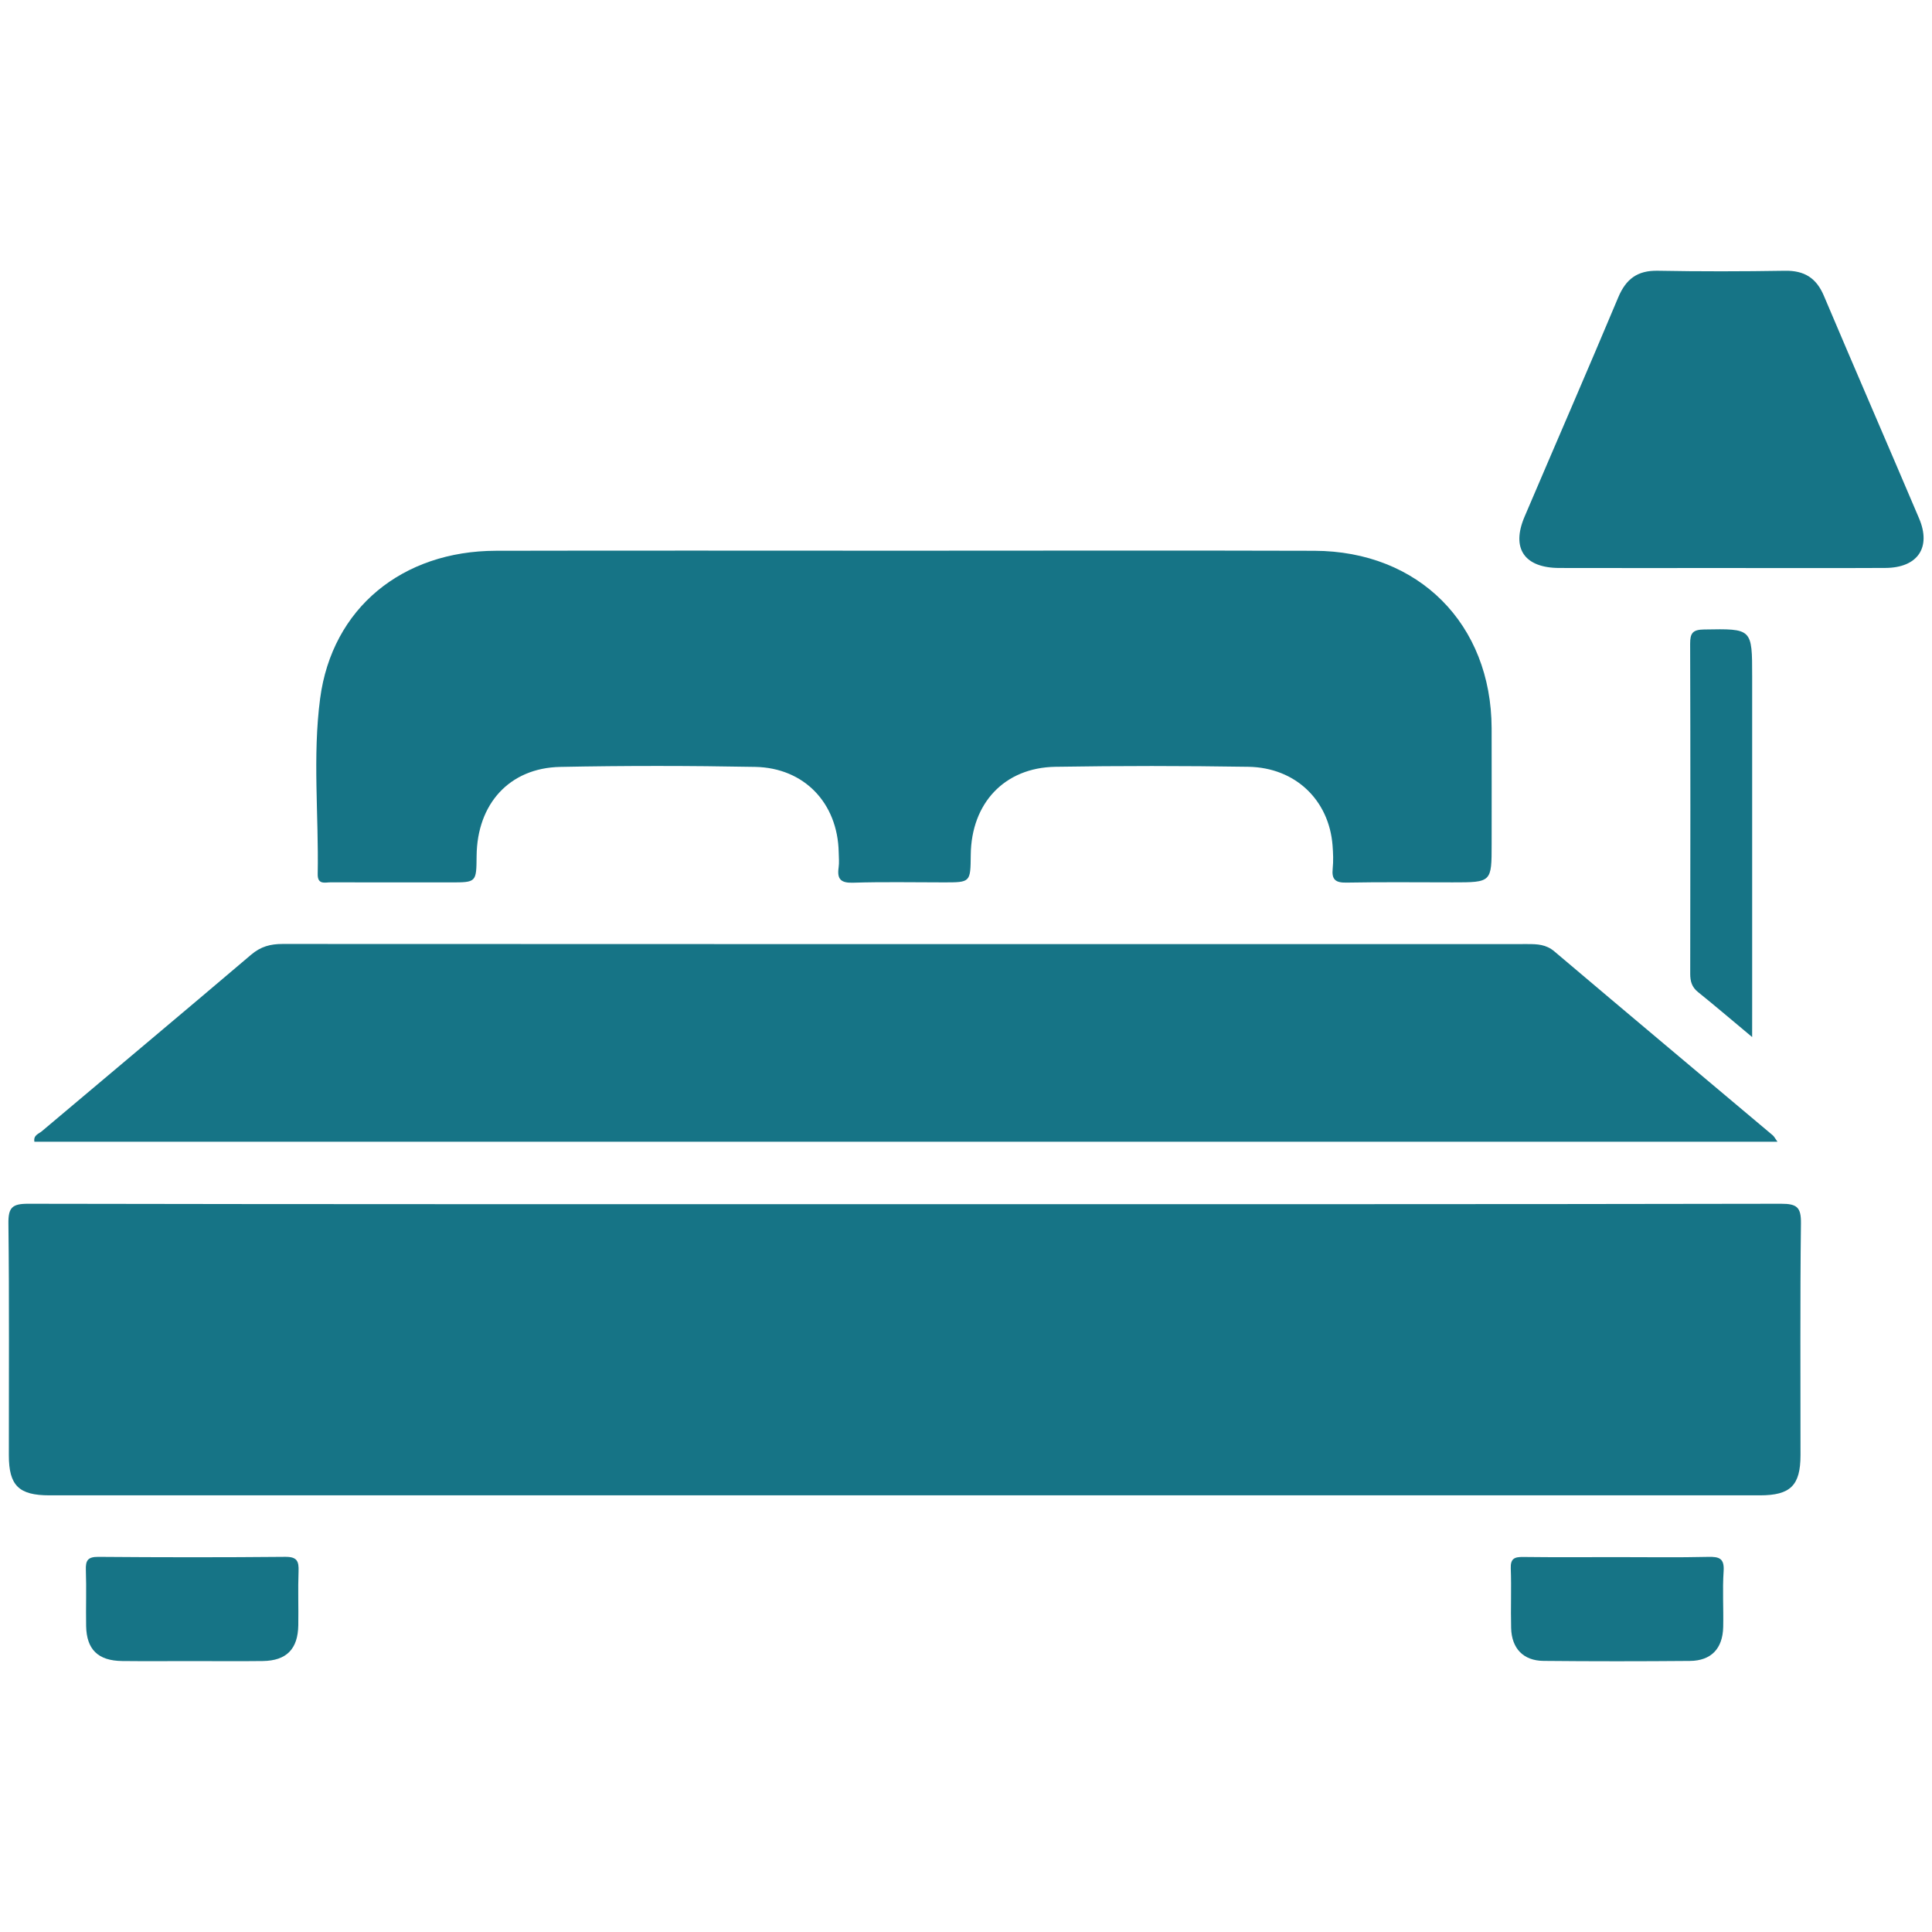
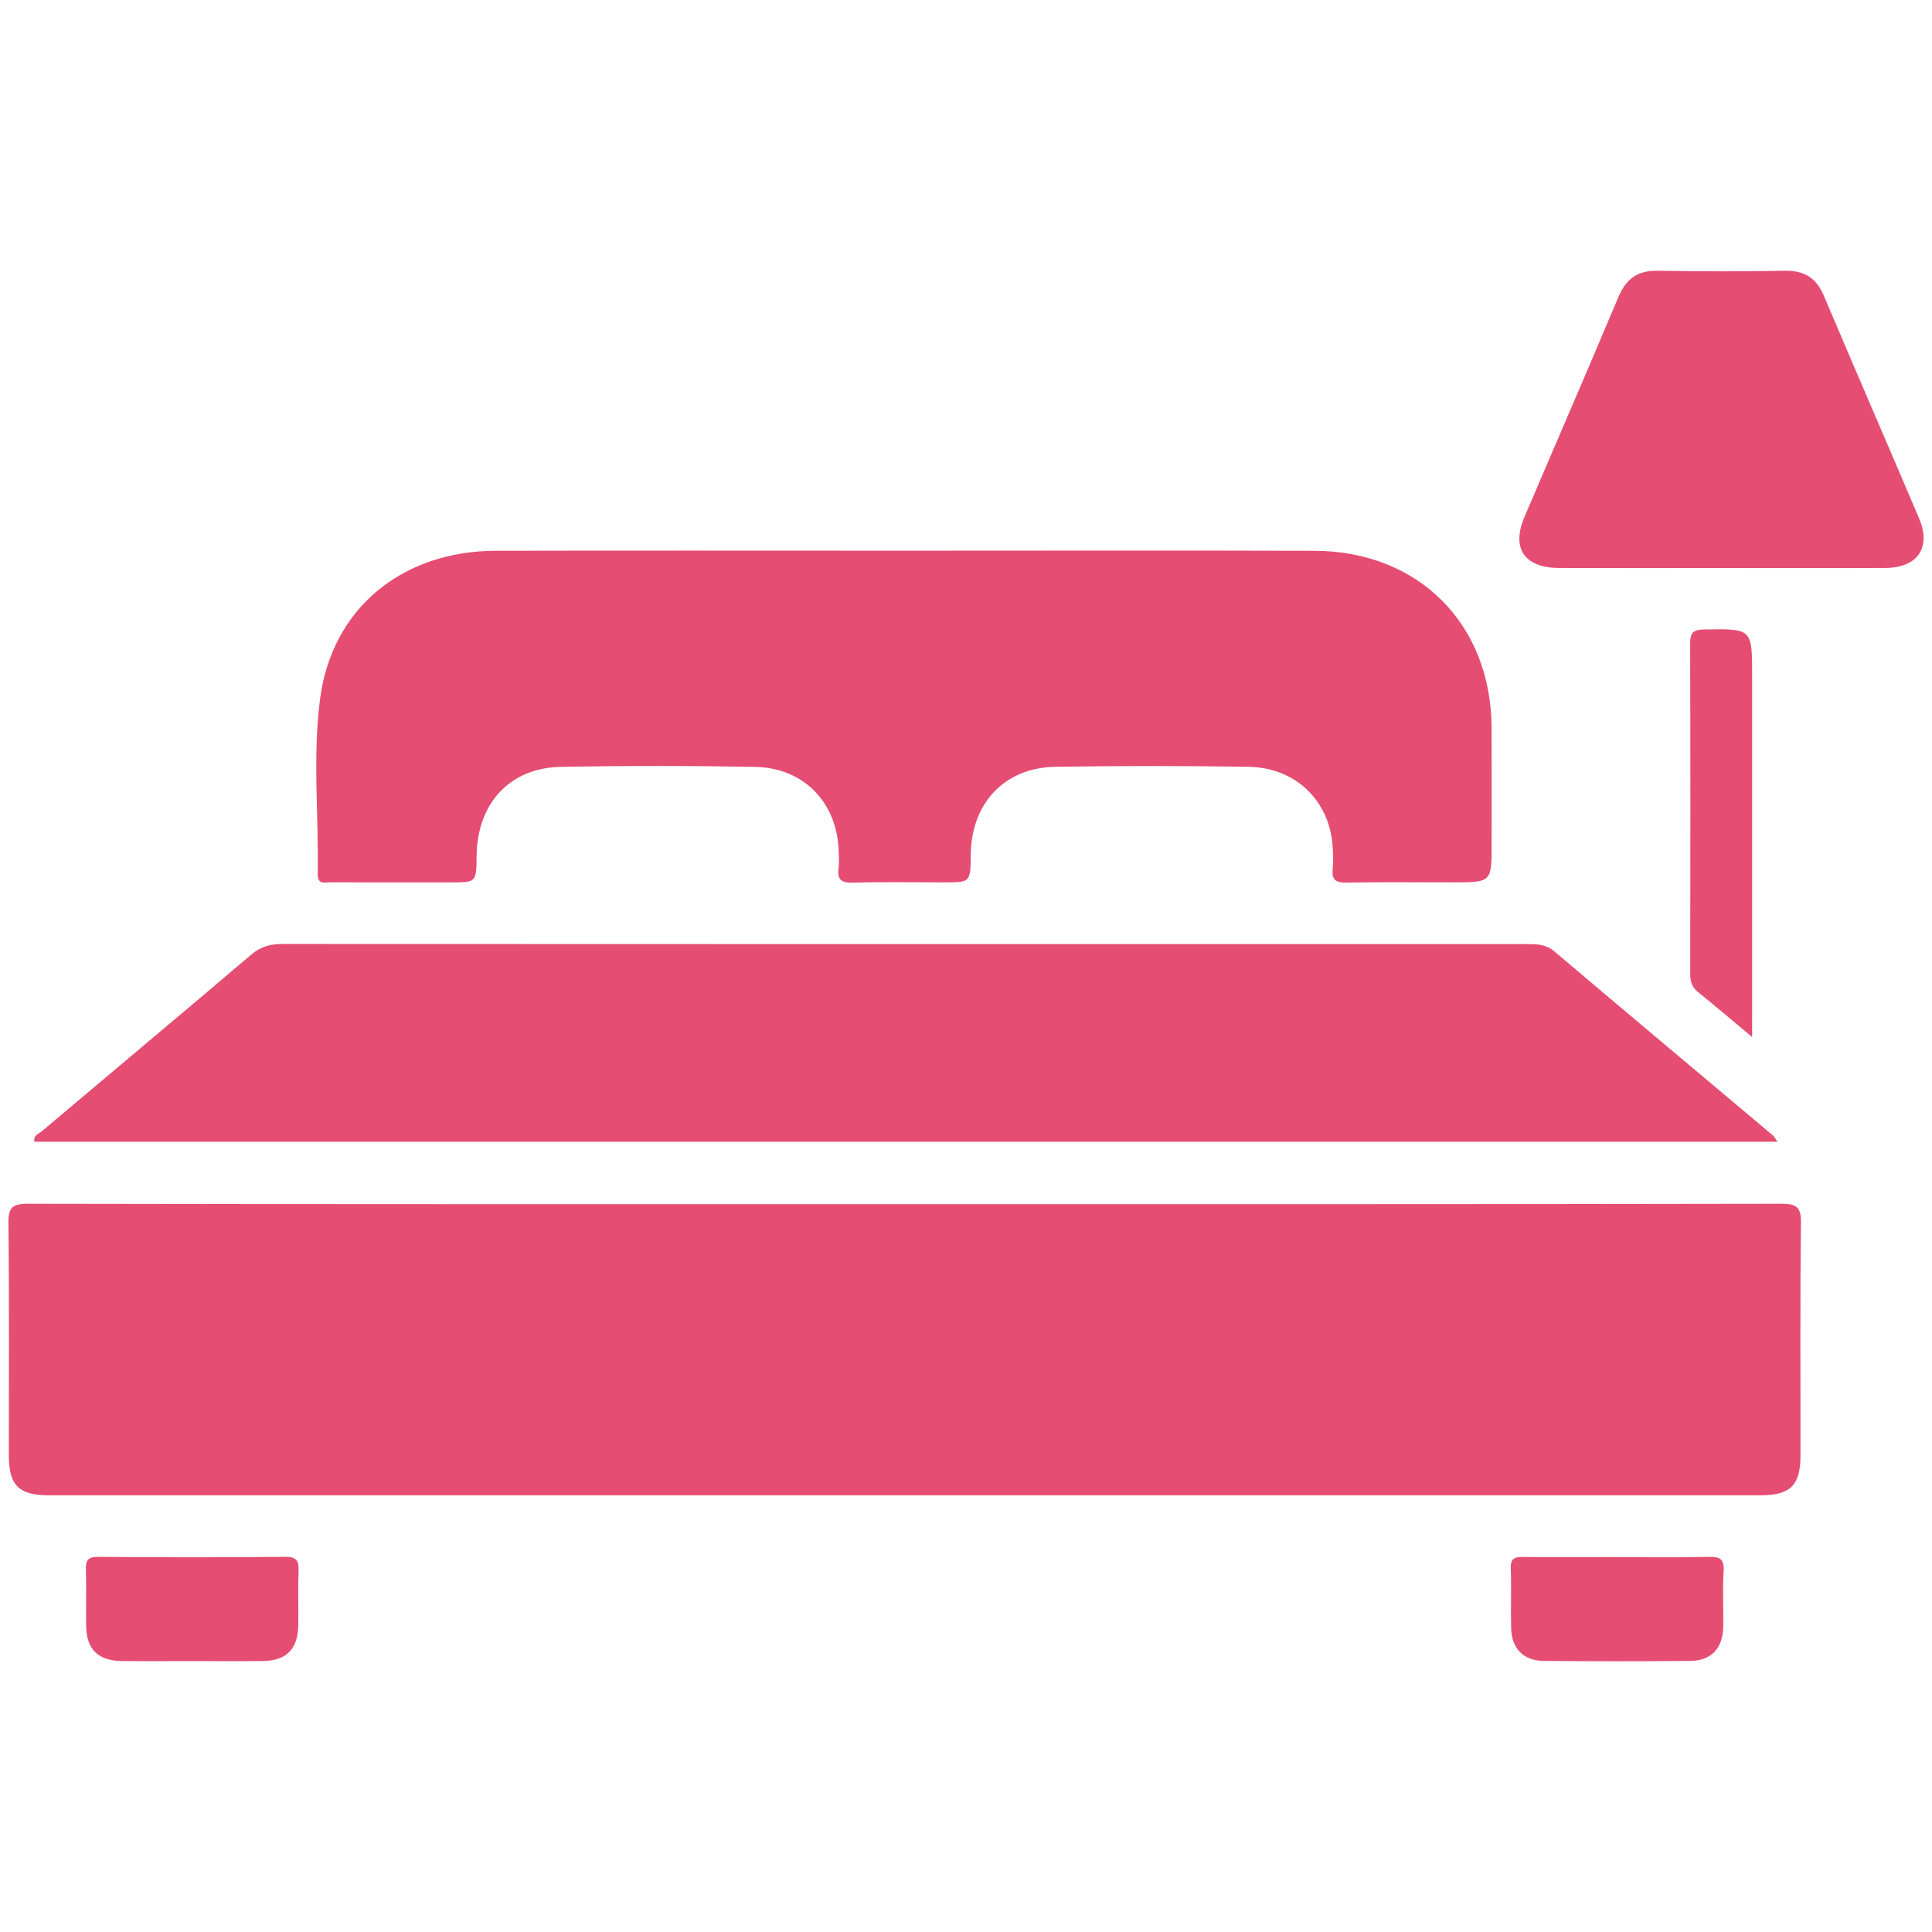
<svg xmlns="http://www.w3.org/2000/svg" version="1.0" id="Layer_1" x="0px" y="0px" viewBox="0 0 1024 1024" enable-background="new 0 0 1024 1024" xml:space="preserve">
  <path fill="none" d="M-257.44,455.2c-83.46-0.01-166.91,0-250.37,0c-20.7,0-41.4-0.19-62.1,0.06  c-18.43,0.22-30.71,12.37-31.47,30.79c-0.27,6.56,0.49,13.2-0.21,19.7c-0.88,8.1,1.71,10.39,10.04,10.34  c59.8-0.38,119.6-0.21,179.4-0.21c55.53,0,111.06,0.07,166.58-0.08c7.77-0.02,18.36,3.51,22.53-1.54  c3.93-4.76,1.45-14.97,1.47-22.79C-221.49,466.67-232.88,455.21-257.44,455.2z" />
  <g>
-     <path fill="#167486" d="M479.49,638.23c154.85,0,309.7,0.08,464.55-0.21c8.51-0.02,10.61,1.95,10.5,10.48   c-0.5,40.92-0.2,81.86-0.24,122.79c-0.01,16.04-5.31,21.27-21.51,21.27c-302.2,0.01-604.4,0.01-906.59,0   c-16.24,0-21.5-5.19-21.51-21.24c-0.04-40.93,0.26-81.86-0.23-122.79c-0.1-8.48,1.93-10.53,10.48-10.51   C169.79,638.31,324.64,638.23,479.49,638.23z" />
-     <path fill="#167486" d="M942.09,605.13c-308.93,0-616.36,0-923.86,0c-0.61-3.5,2.31-4.17,3.89-5.51   C59.1,568.4,96.25,537.36,133.12,506c5.08-4.32,10.2-5.68,16.63-5.68c219.96,0.12,439.92,0.1,659.89,0.06   c5.15,0,9.79,0.15,14.2,3.88c38.49,32.61,77.18,65,115.78,97.49C940.33,602.36,940.76,603.29,942.09,605.13z" />
-     <path fill="#167486" d="M479.73,291.88c72.31,0,144.61-0.17,216.92,0.05c55.33,0.17,93.76,38.86,93.94,94.02   c0.06,20.46,0.01,40.93,0.01,61.39c0,20.33,0,20.33-20.68,20.33c-18.76,0-37.52-0.23-56.27,0.13c-5.82,0.11-7.9-1.61-7.3-7.39   c0.42-4.05,0.25-8.19-0.06-12.26c-1.85-24.07-19.72-41.34-44.62-41.73c-34.1-0.54-68.22-0.56-102.31,0   c-27.02,0.44-44.58,19.33-44.84,46.72c-0.14,14.54-0.14,14.54-14.24,14.54c-16.03,0-32.07-0.34-48.08,0.17   c-6.5,0.21-8.6-1.82-7.72-8c0.38-2.67,0.11-5.45,0.05-8.18c-0.54-25.96-18.21-44.71-44.28-45.2c-34.43-0.64-68.9-0.68-103.33,0.01   c-26.91,0.54-44.08,19.59-44.31,47.25c-0.12,13.96-0.12,13.96-13.81,13.96c-21.15,0-42.29,0.03-63.44-0.04   c-3.06-0.01-7.08,1.45-6.97-4.38c0.58-31.02-2.77-62.29,1.28-93.01c6.33-48,43.6-78.23,93.16-78.34   C335.12,291.76,407.42,291.88,479.73,291.88z" />
-     <path fill="#167486" d="M912.36,301.06c-28.64,0-57.28,0.06-85.92-0.02c-18.52-0.06-25.55-10.39-18.4-27.16   c16.52-38.75,33.35-77.37,49.64-116.22c4.1-9.77,10.16-14.35,20.91-14.16c22.49,0.42,45.01,0.38,67.5,0.01   c10.18-0.17,16.58,3.77,20.57,13.19c16.69,39.42,33.76,78.68,50.5,118.08c6.56,15.44-0.77,26.15-17.86,26.24   C970.32,301.17,941.34,301.06,912.36,301.06z" />
-     <path fill="#167486" d="M928.67,549.66c-10.91-9.1-19.68-16.6-28.67-23.83c-3.29-2.64-4.16-5.7-4.15-9.74   c0.1-58.3,0.14-116.61-0.04-174.91c-0.02-5.68,1.43-7.44,7.35-7.54c25.53-0.44,25.52-0.66,25.52,24.9c0,59.33,0,118.65,0,177.98   C928.67,540.19,928.67,543.86,928.67,549.66z" />
-     <path fill="#167486" d="M101.52,880.41c-12.25,0-24.51,0.11-36.76-0.03c-12.78-0.15-18.89-6.09-19.11-18.58   c-0.17-9.87,0.21-19.75-0.14-29.61c-0.18-5.1,0.98-7.06,6.63-7.02c33.02,0.27,66.04,0.3,99.05-0.01c6.24-0.06,7.26,2.28,7.05,7.68   c-0.37,9.52,0.02,19.06-0.14,28.59c-0.21,12.64-6.27,18.78-18.8,18.95C126.71,880.54,114.12,880.41,101.52,880.41z" />
-     <path fill="#167486" d="M857.38,825.31c16,0,32,0.24,47.99-0.13c5.84-0.13,8.64,0.74,8.18,7.58c-0.65,9.83,0,19.74-0.22,29.6   c-0.26,11.44-6.36,17.87-17.64,17.97c-25.87,0.22-51.74,0.24-77.61-0.02c-10.68-0.11-16.86-6.58-17.15-17.4   c-0.28-10.54,0.2-21.11-0.19-31.65c-0.19-5.27,2.04-6.09,6.59-6.03C824.02,825.44,840.7,825.31,857.38,825.31z" />
+     <path fill="#E54D73" d="M479.49,638.23c154.85,0,309.7,0.08,464.55-0.21c8.51-0.02,10.61,1.95,10.5,10.48   c-0.5,40.92-0.2,81.86-0.24,122.79c-0.01,16.04-5.31,21.27-21.51,21.27c-302.2,0.01-604.4,0.01-906.59,0   c-16.24,0-21.5-5.19-21.51-21.24c-0.04-40.93,0.26-81.86-0.23-122.79c-0.1-8.48,1.93-10.53,10.48-10.51   C169.79,638.31,324.64,638.23,479.49,638.23z" />
+     <path fill="#E54D73" d="M942.09,605.13c-308.93,0-616.36,0-923.86,0c-0.61-3.5,2.31-4.17,3.89-5.51   C59.1,568.4,96.25,537.36,133.12,506c5.08-4.32,10.2-5.68,16.63-5.68c219.96,0.12,439.92,0.1,659.89,0.06   c5.15,0,9.79,0.15,14.2,3.88c38.49,32.61,77.18,65,115.78,97.49C940.33,602.36,940.76,603.29,942.09,605.13z" />
+     <path fill="#E54D73" d="M479.73,291.88c72.31,0,144.61-0.17,216.92,0.05c55.33,0.17,93.76,38.86,93.94,94.02   c0.06,20.46,0.01,40.93,0.01,61.39c0,20.33,0,20.33-20.68,20.33c-18.76,0-37.52-0.23-56.27,0.13c-5.82,0.11-7.9-1.61-7.3-7.39   c0.42-4.05,0.25-8.19-0.06-12.26c-1.85-24.07-19.72-41.34-44.62-41.73c-34.1-0.54-68.22-0.56-102.31,0   c-27.02,0.44-44.58,19.33-44.84,46.72c-0.14,14.54-0.14,14.54-14.24,14.54c-16.03,0-32.07-0.34-48.08,0.17   c-6.5,0.21-8.6-1.82-7.72-8c0.38-2.67,0.11-5.45,0.05-8.18c-0.54-25.96-18.21-44.71-44.28-45.2c-34.43-0.64-68.9-0.68-103.33,0.01   c-26.91,0.54-44.08,19.59-44.31,47.25c-0.12,13.96-0.12,13.96-13.81,13.96c-21.15,0-42.29,0.03-63.44-0.04   c-3.06-0.01-7.08,1.45-6.97-4.38c0.58-31.02-2.77-62.29,1.28-93.01c6.33-48,43.6-78.23,93.16-78.34   C335.12,291.76,407.42,291.88,479.73,291.88z" />
+     <path fill="#E54D73" d="M912.36,301.06c-28.64,0-57.28,0.06-85.92-0.02c-18.52-0.06-25.55-10.39-18.4-27.16   c16.52-38.75,33.35-77.37,49.64-116.22c4.1-9.77,10.16-14.35,20.91-14.16c22.49,0.42,45.01,0.38,67.5,0.01   c10.18-0.17,16.58,3.77,20.57,13.19c16.69,39.42,33.76,78.68,50.5,118.08c6.56,15.44-0.77,26.15-17.86,26.24   C970.32,301.17,941.34,301.06,912.36,301.06z" />
+     <path fill="#E54D73" d="M928.67,549.66c-10.91-9.1-19.68-16.6-28.67-23.83c-3.29-2.64-4.16-5.7-4.15-9.74   c0.1-58.3,0.14-116.61-0.04-174.91c-0.02-5.68,1.43-7.44,7.35-7.54c25.53-0.44,25.52-0.66,25.52,24.9c0,59.33,0,118.65,0,177.98   C928.67,540.19,928.67,543.86,928.67,549.66z" />
+     <path fill="#E54D73" d="M101.52,880.41c-12.25,0-24.51,0.11-36.76-0.03c-12.78-0.15-18.89-6.09-19.11-18.58   c-0.17-9.87,0.21-19.75-0.14-29.61c-0.18-5.1,0.98-7.06,6.63-7.02c33.02,0.27,66.04,0.3,99.05-0.01c6.24-0.06,7.26,2.28,7.05,7.68   c-0.37,9.52,0.02,19.06-0.14,28.59c-0.21,12.64-6.27,18.78-18.8,18.95C126.71,880.54,114.12,880.41,101.52,880.41z" />
+     <path fill="#E54D73" d="M857.38,825.31c16,0,32,0.24,47.99-0.13c5.84-0.13,8.64,0.74,8.18,7.58c-0.65,9.83,0,19.74-0.22,29.6   c-0.26,11.44-6.36,17.87-17.64,17.97c-25.87,0.22-51.74,0.24-77.61-0.02c-10.68-0.11-16.86-6.58-17.15-17.4   c-0.28-10.54,0.2-21.11-0.19-31.65c-0.19-5.27,2.04-6.09,6.59-6.03C824.02,825.44,840.7,825.31,857.38,825.31z" />
  </g>
</svg>
